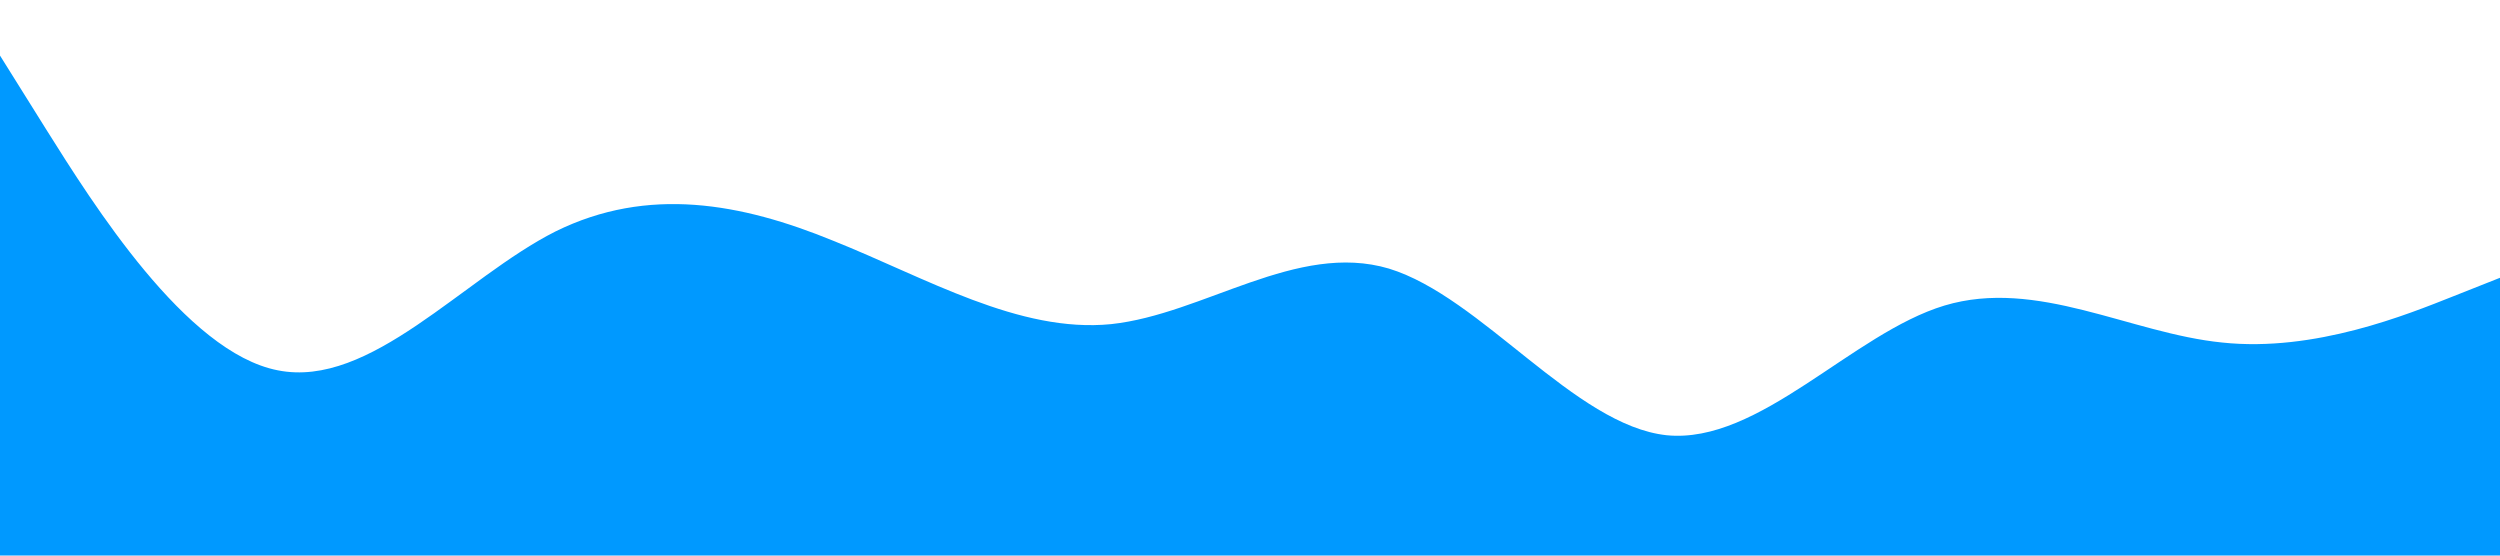
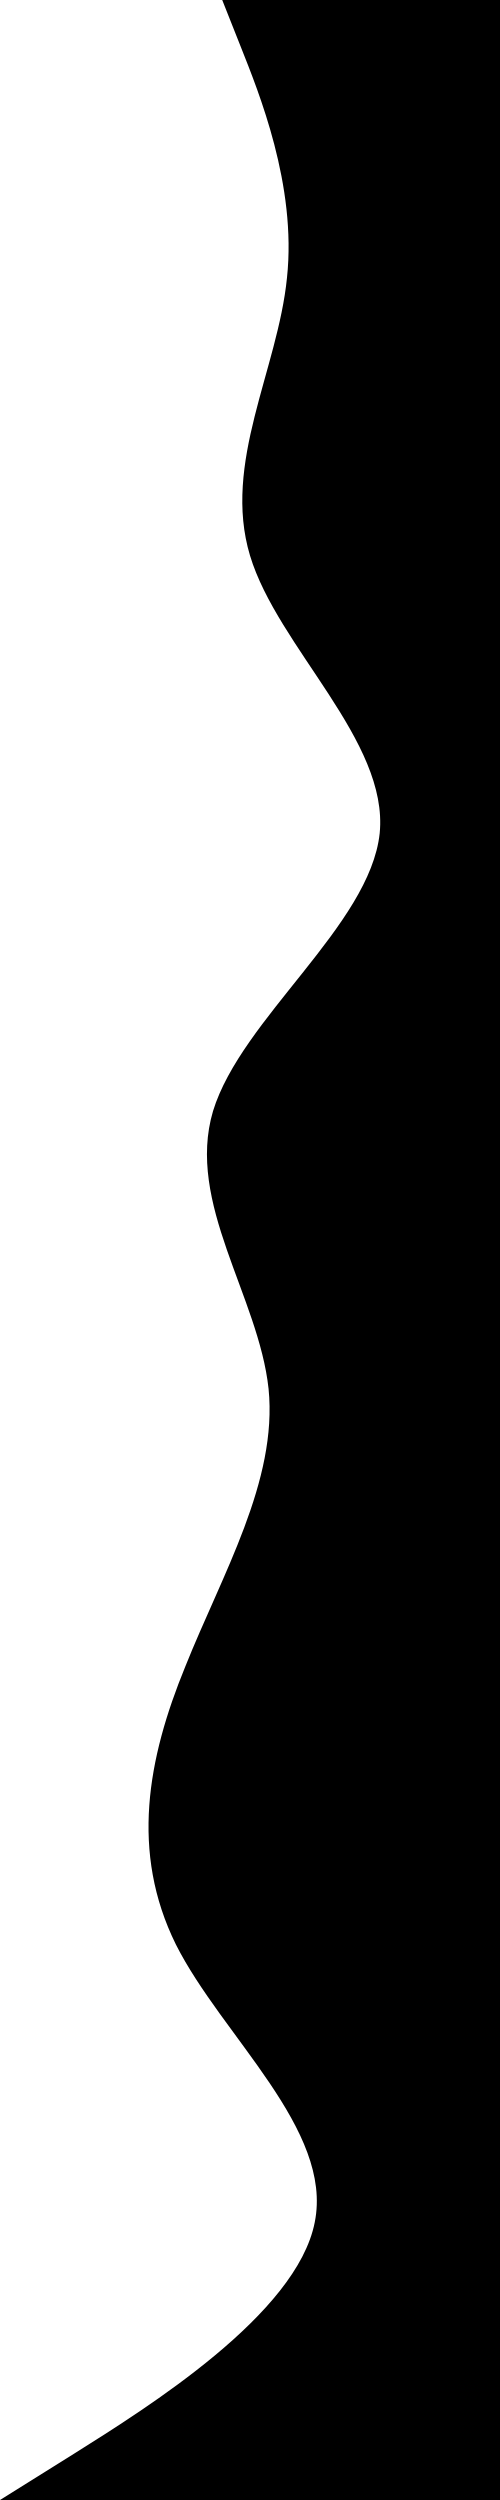
- <svg xmlns="http://www.w3.org/2000/svg" viewBox="0 0 1440 320">
-   <path fill="#0099ff" fill-opacity="1" d="M0,32L26.7,74.7C53.3,117,107,203,160,213.3C213.3,224,267,160,320,133.3C373.3,107,427,117,480,138.7C533.3,160,587,192,640,186.7C693.3,181,747,139,800,154.7C853.3,171,907,245,960,250.7C1013.3,256,1067,192,1120,176C1173.3,160,1227,192,1280,197.3C1333.3,203,1387,181,1413,170.7L1440,160L1440,320L1413.3,320C1386.7,320,1333,320,1280,320C1226.7,320,1173,320,1120,320C1066.7,320,1013,320,960,320C906.7,320,853,320,800,320C746.7,320,693,320,640,320C586.7,320,533,320,480,320C426.7,320,373,320,320,320C266.7,320,213,320,160,320C106.7,320,53,320,27,320L0,320Z" />
+ <svg xmlns="http://www.w3.org/2000/svg" viewBox="0 0 288 1440">
+   <path class="cls-1" d="m0,1440l42.7-26.7c42.3-26.6,128.3-80.3,138.6-133.3,10.7-53.3-53.3-107-80-160-26.3-53.3-16.3-107,5.4-160,21.3-53.3,53.3-107,48-160-5.7-53.3-47.7-107-32-160,16.3-53.3,90.3-107,96-160,5.3-53.3-58.7-107-74.7-160-16-53.3,16-107,21.3-160,5.7-53.3-16.3-107-26.6-133L128,0h160v1440H0Z" />
</svg>
